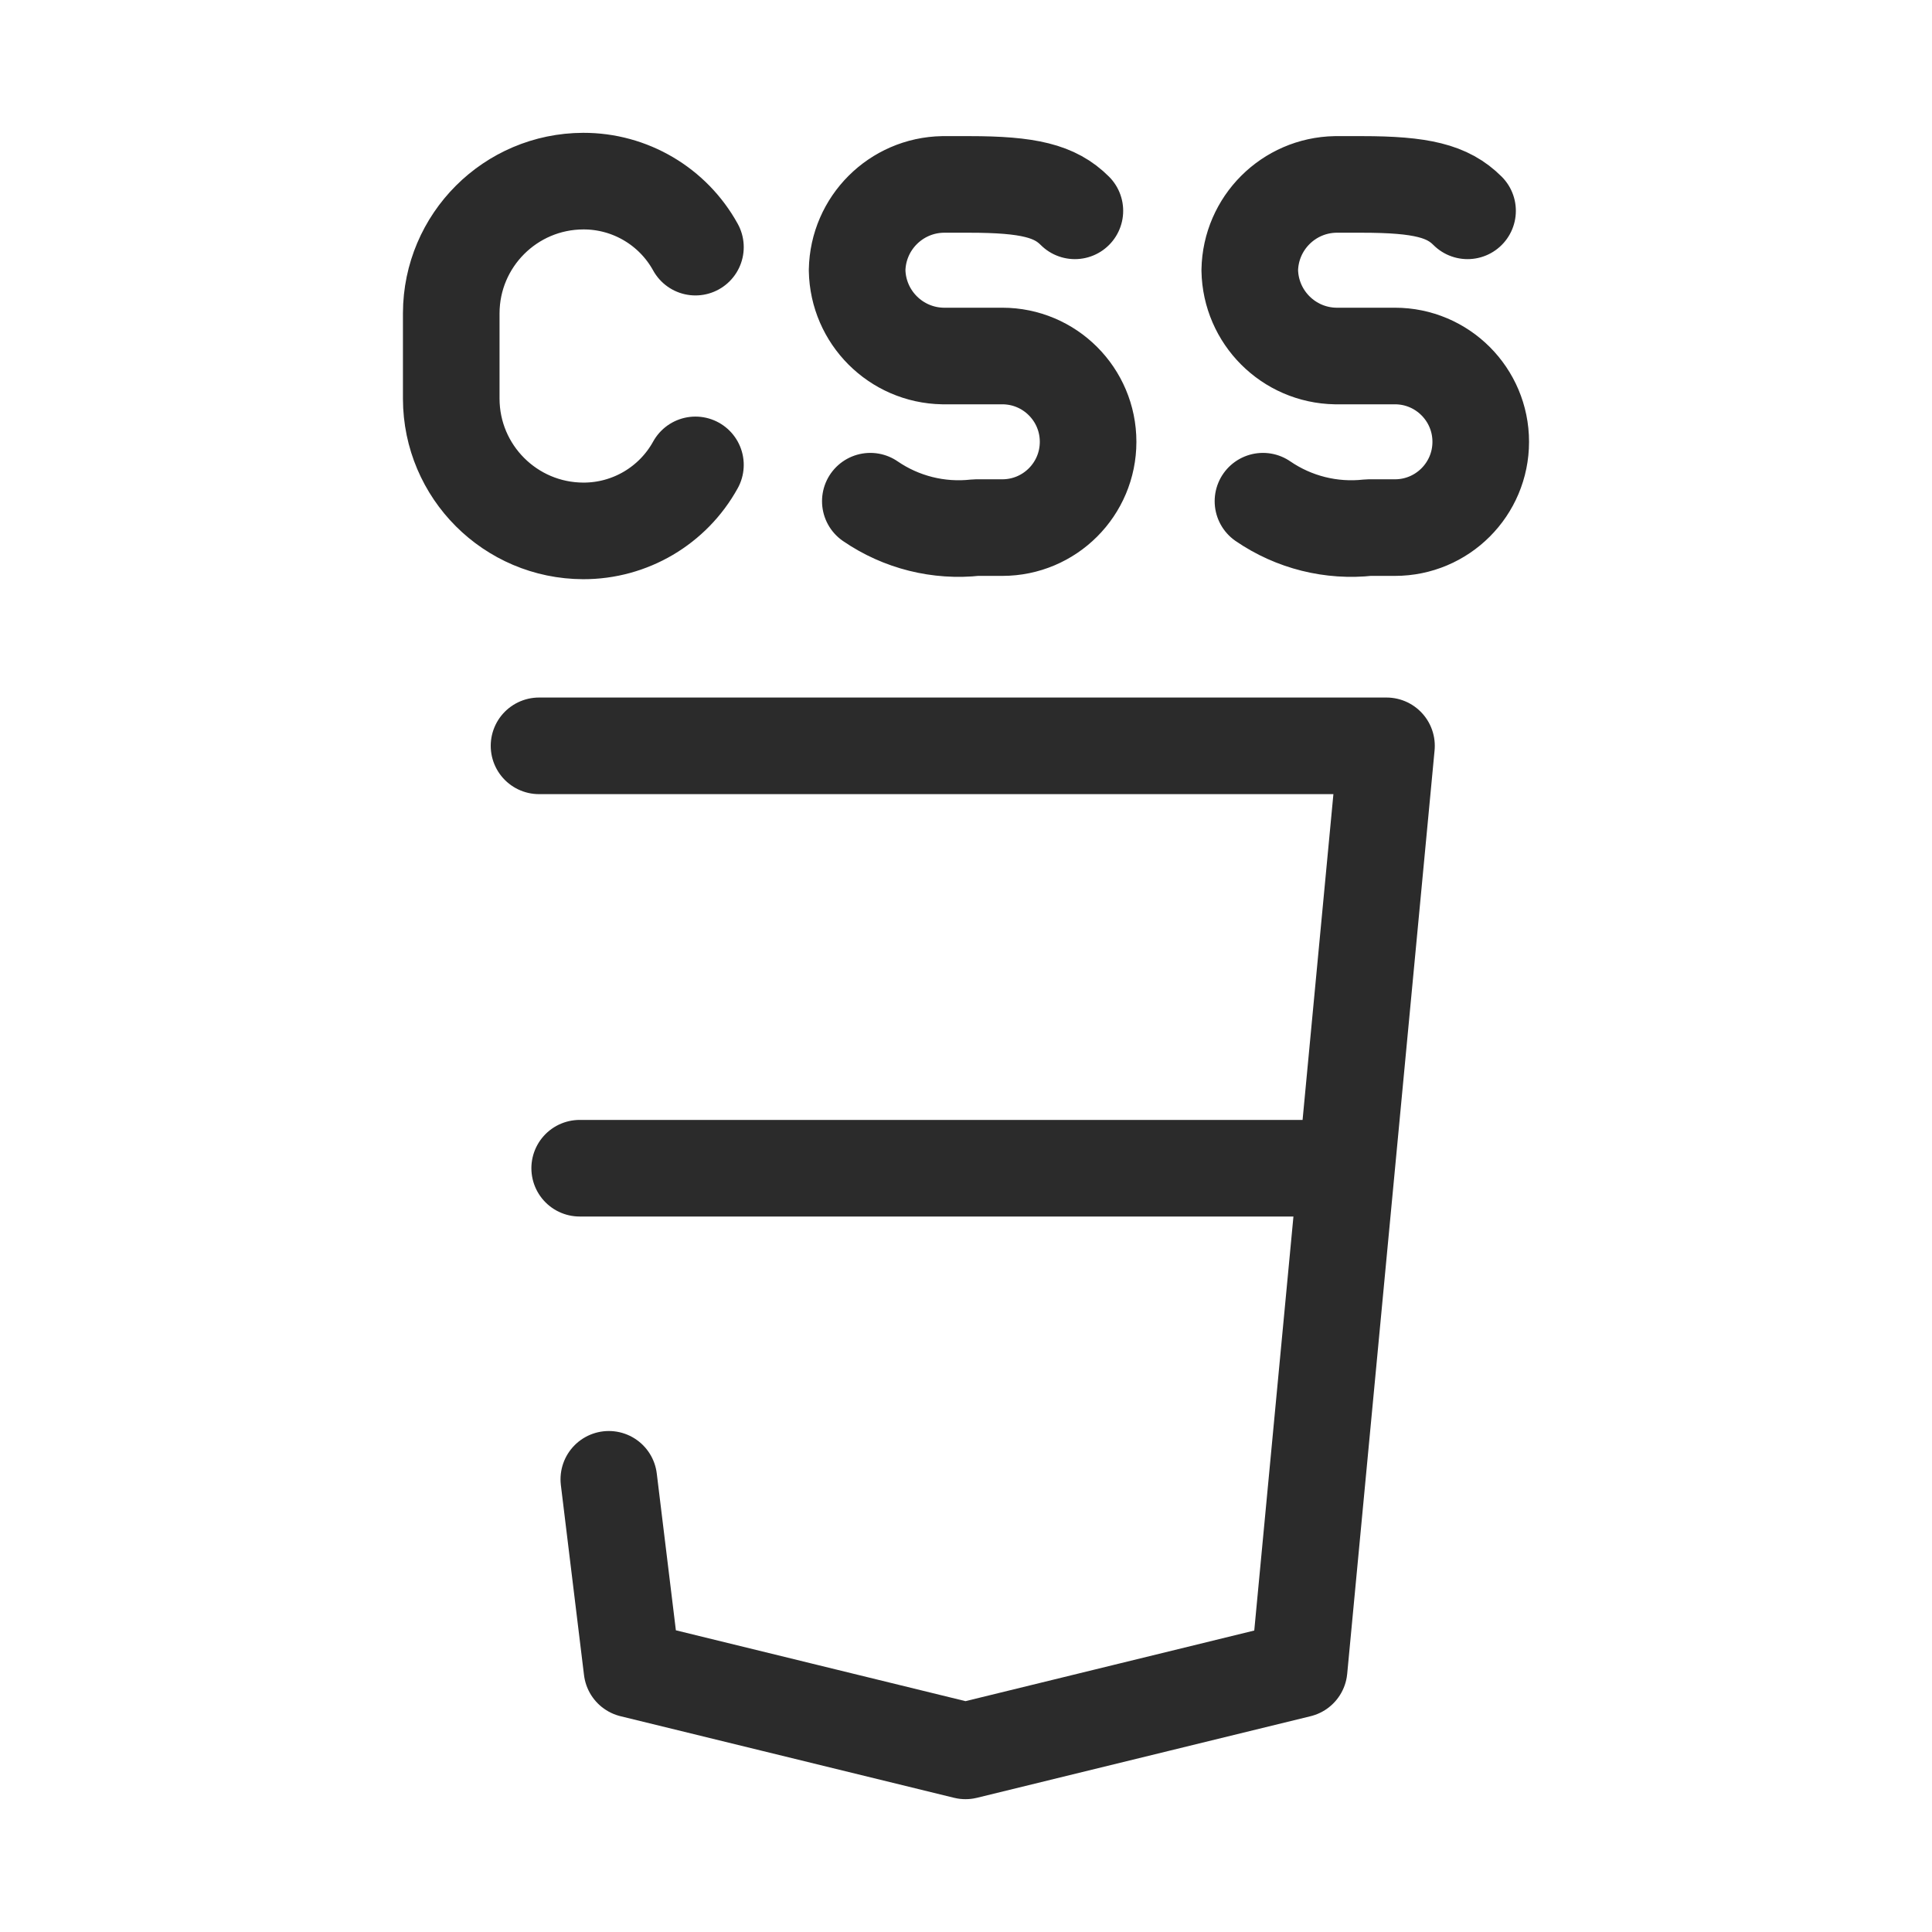
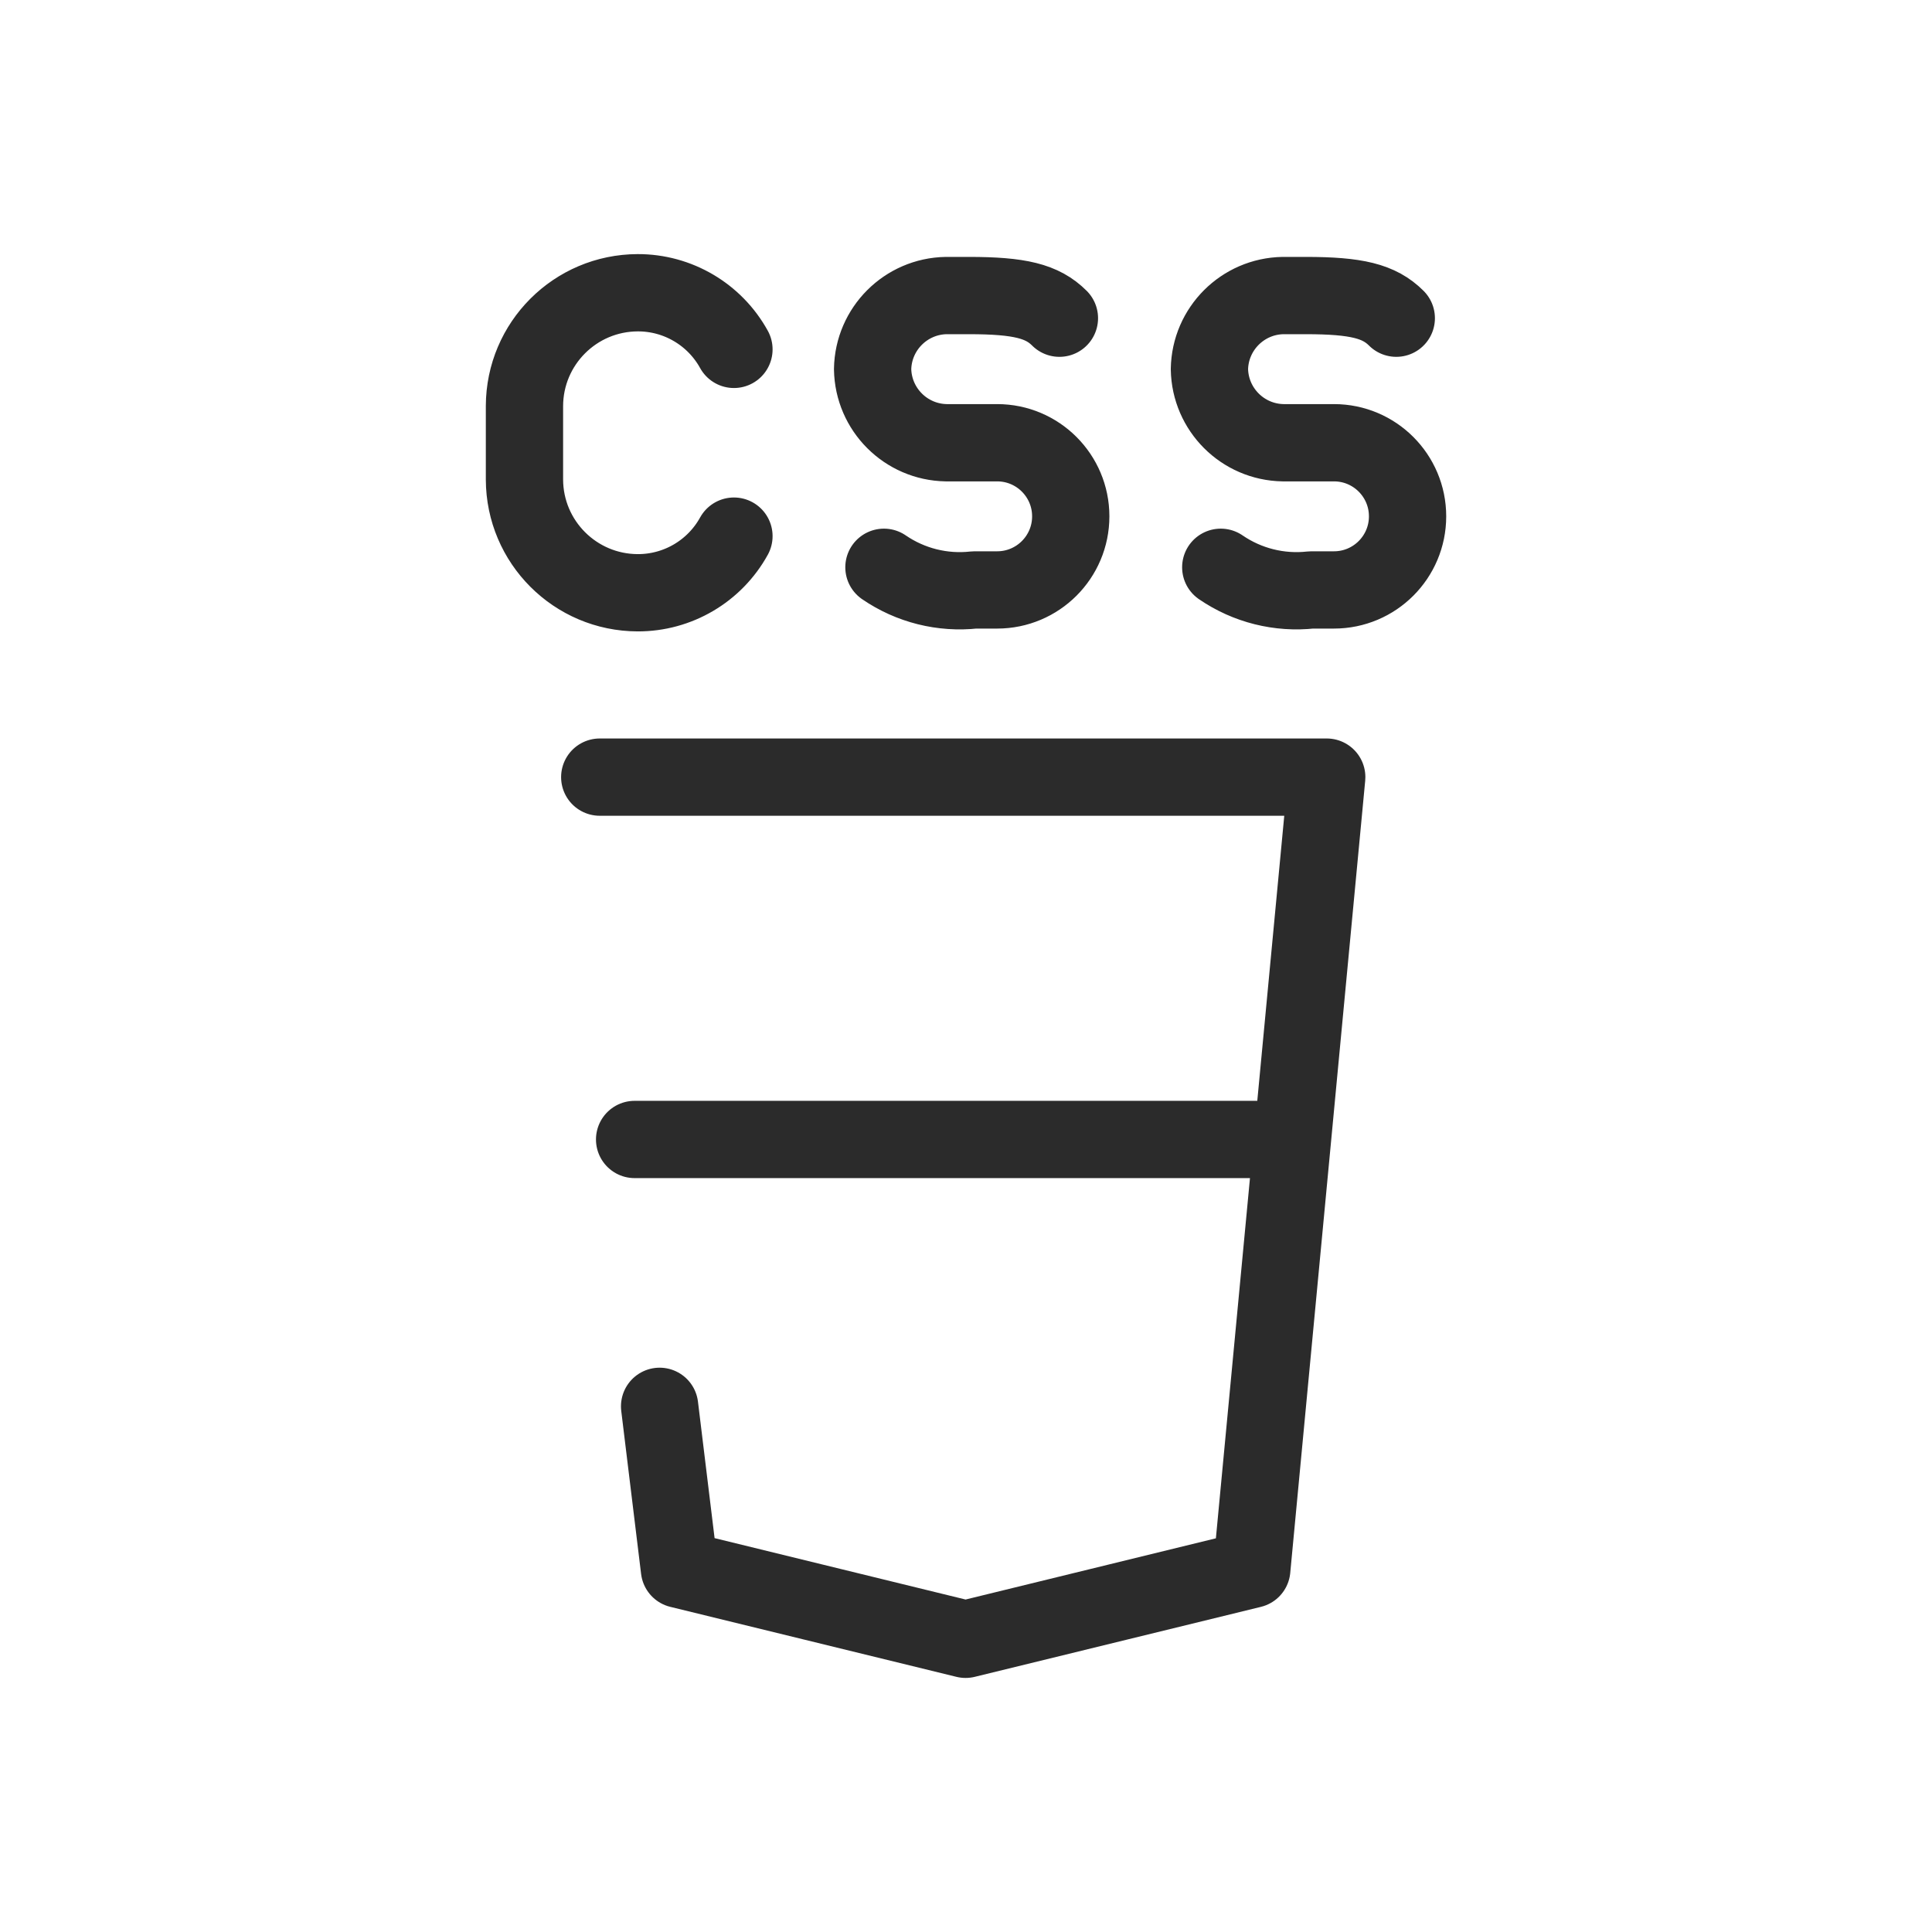
- <svg xmlns="http://www.w3.org/2000/svg" id="svg4" version="1.1" viewBox="0 0 48 48" height="30" width="30">
+ <svg xmlns="http://www.w3.org/2000/svg" width="50" height="50" viewBox="0 0 80 80" version="1.1" id="svg4">
  <defs id="defs8" />
-   <path style="stroke-width:2.4;stroke-miterlimit:4;stroke-dasharray:none" id="path2" d="M21.623 12.452a3.876 3.876 0 0 0 2.623.656h.656a2.131 2.131 0 0 0 0-4.263h-1.476a2.17 2.17 0 0 1-2.131-2.132a2.17 2.17 0 0 1 2.131-2.131h.656c1.476 0 2.131.164 2.623.656m4.673 7.214a3.876 3.876 0 0 0 2.623.656h.656a2.131 2.131 0 0 0 0-4.263h-1.475a2.17 2.17 0 0 1-2.132-2.132a2.17 2.17 0 0 1 2.131-2.131h.656c1.476 0 2.132.164 2.624.656M17.278 11.55a3.173 3.173 0 0 1-2.787 1.64a3.289 3.289 0 0 1-3.28-3.28V7.78a3.289 3.289 0 0 1 3.28-3.28a3.173 3.173 0 0 1 2.787 1.64m-3.886 12.39h21.055l-2.171 22.943l-8.288 2.027l-8.287-2.027l-.575-4.72m-.724-7.729h18.763" stroke-linejoin="round" stroke-linecap="round" stroke="#2b2b2b" fill="none" />
+   <path fill="none" stroke="#2b2b2b" stroke-linecap="round" stroke-linejoin="round" d="m 36.602,23.49 a 5.542,5.542 0 0 0 3.75,0.938 h 0.938 a 3.047,3.047 0 0 0 0,-6.095 h -2.11 a 3.102,3.102 0 0 1 -3.047,-3.048 3.102,3.102 0 0 1 3.047,-3.047 h 0.938 c 2.11,0 3.047,0.234 3.75,0.938 M 50.549,23.49 a 5.542,5.542 0 0 0 3.75,0.938 h 0.938 a 3.047,3.047 0 0 0 0,-6.095 H 53.128 a 3.102,3.102 0 0 1 -3.048,-3.048 3.102,3.102 0 0 1 3.047,-3.047 h 0.938 c 2.11,0 3.048,0.234 3.752,0.938 m -27.426,9.024 a 4.537,4.537 0 0 1 -3.985,2.345 4.702,4.702 0 0 1 -4.689,-4.689 v -3.045 a 4.702,4.702 0 0 1 4.689,-4.689 4.537,4.537 0 0 1 3.985,2.345 M 24.834,32.179 H 54.937 L 51.833,64.982 39.983,67.88 28.135,64.982 27.313,58.233 M 26.278,47.183 h 26.826" id="path2" style="stroke-width:3.2;stroke-miterlimit:4;stroke-dasharray:none" />
</svg>
